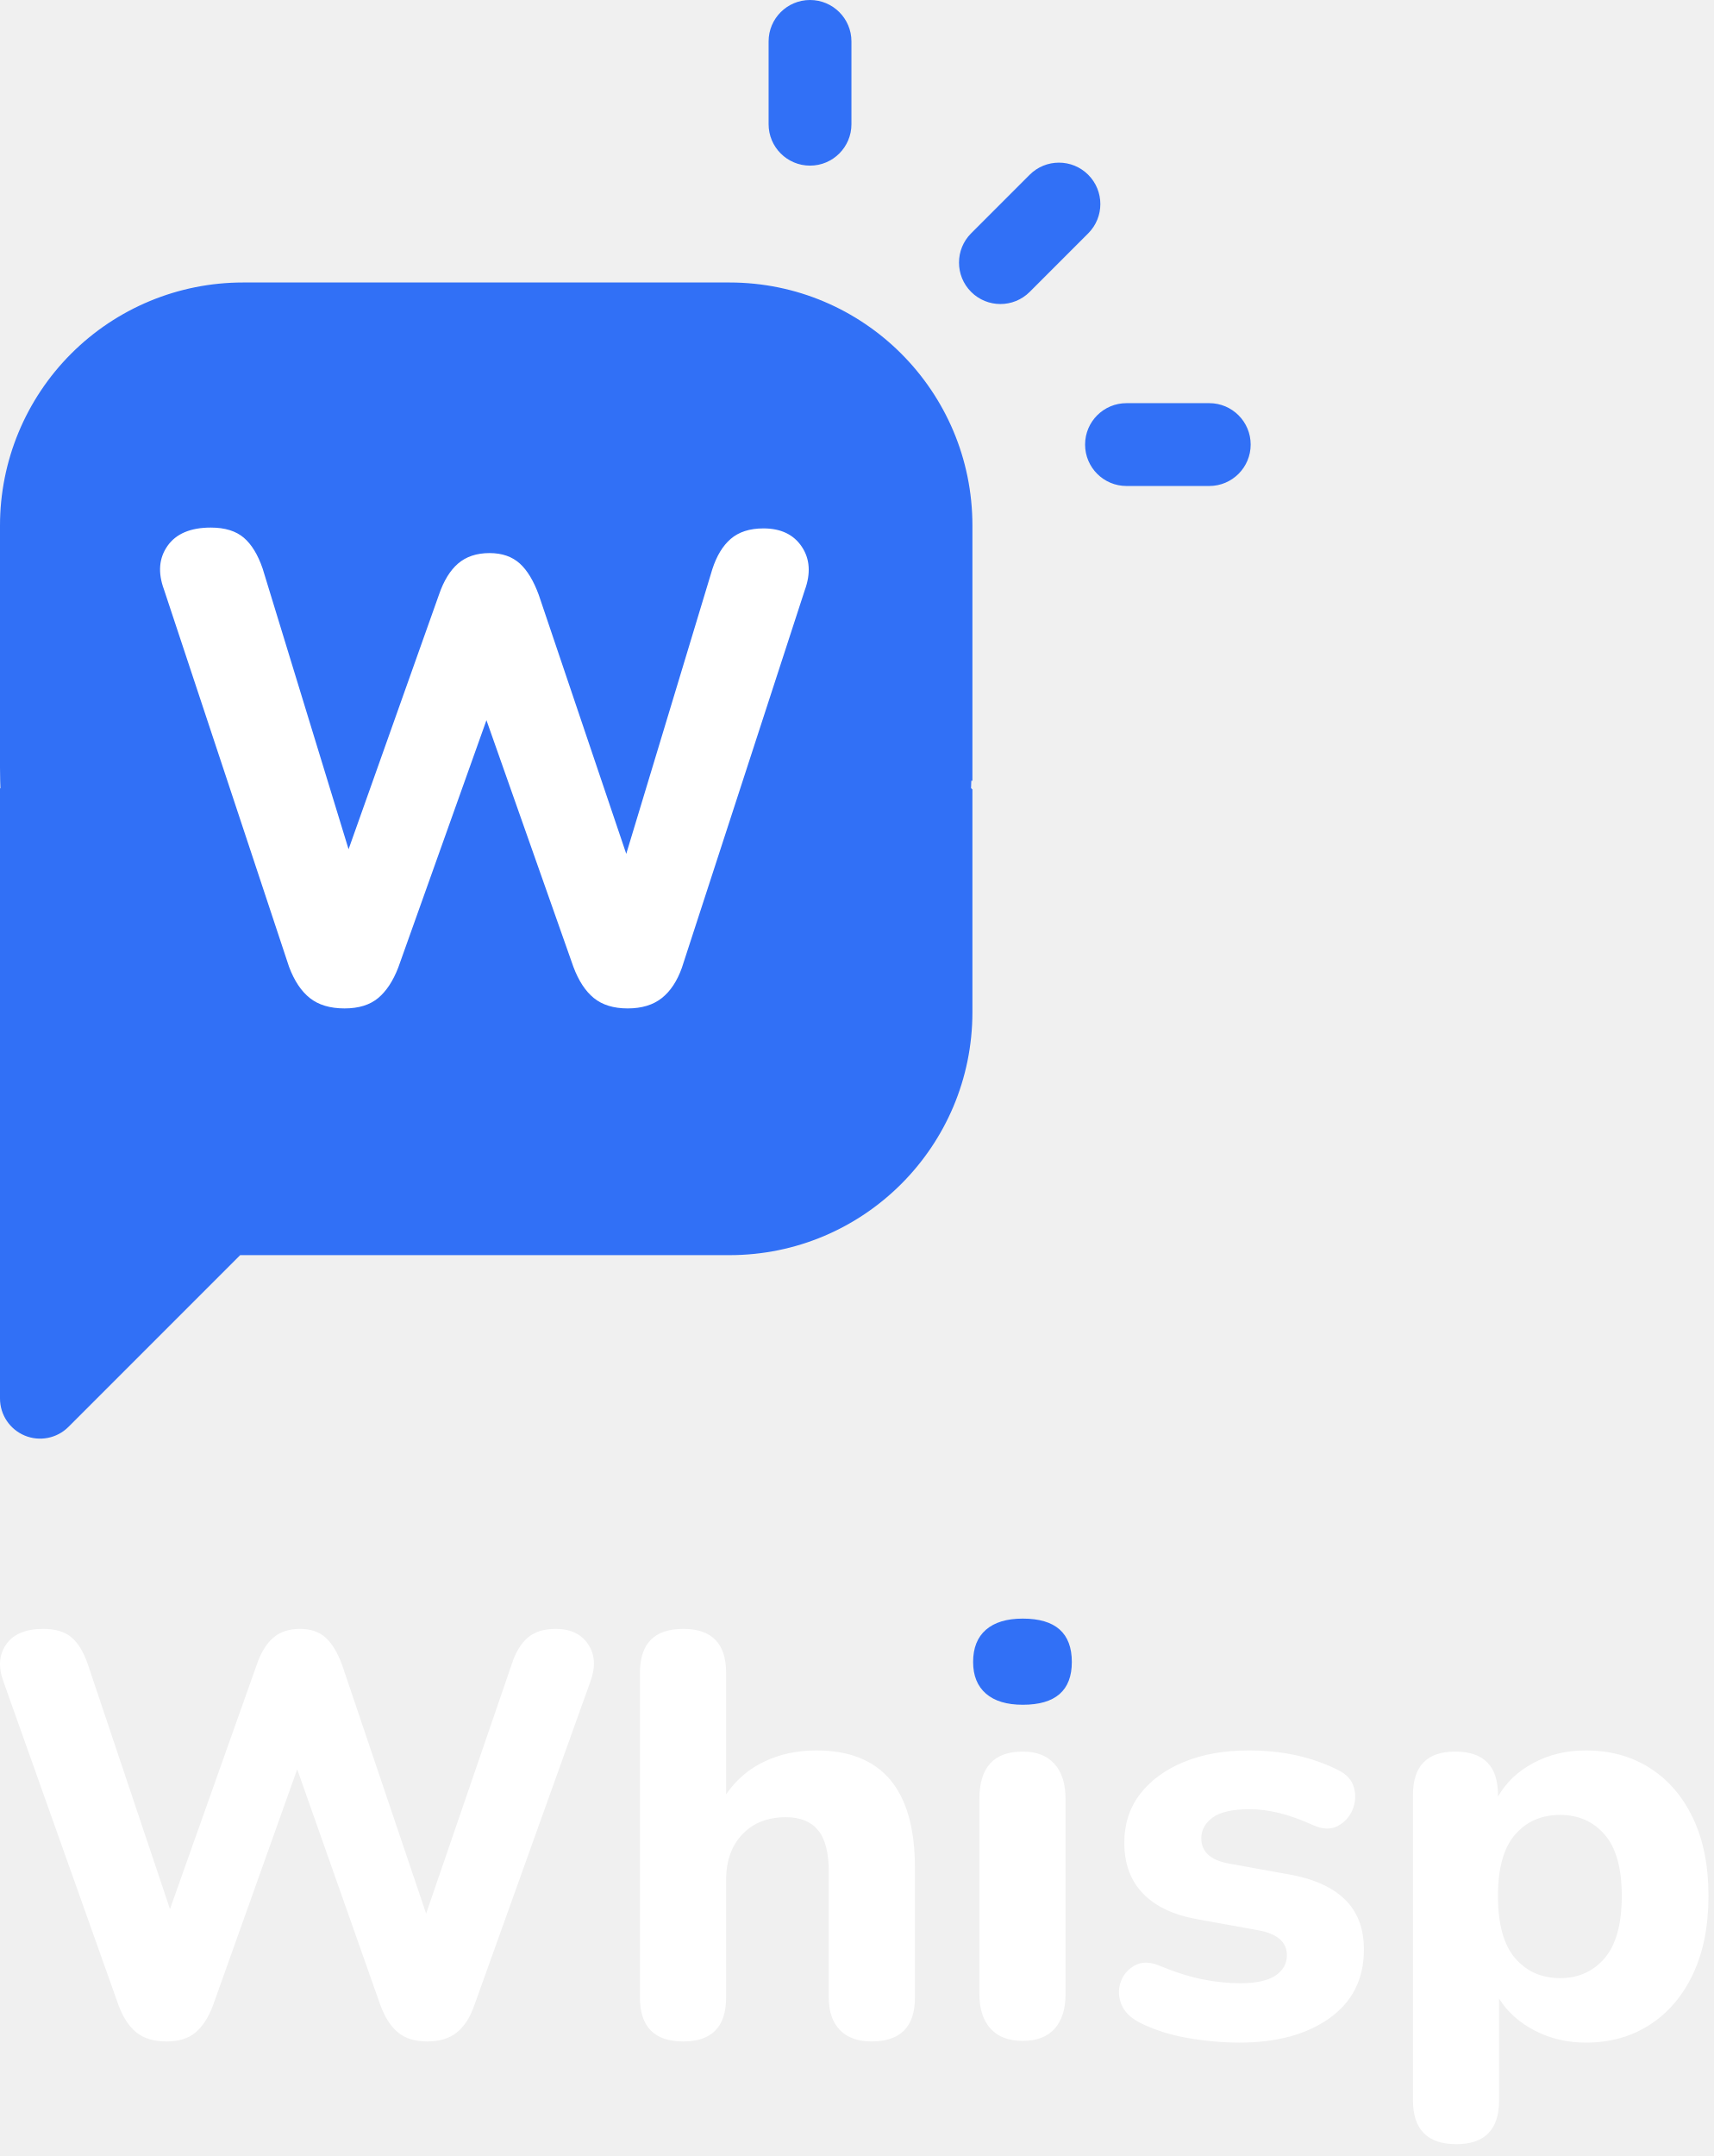
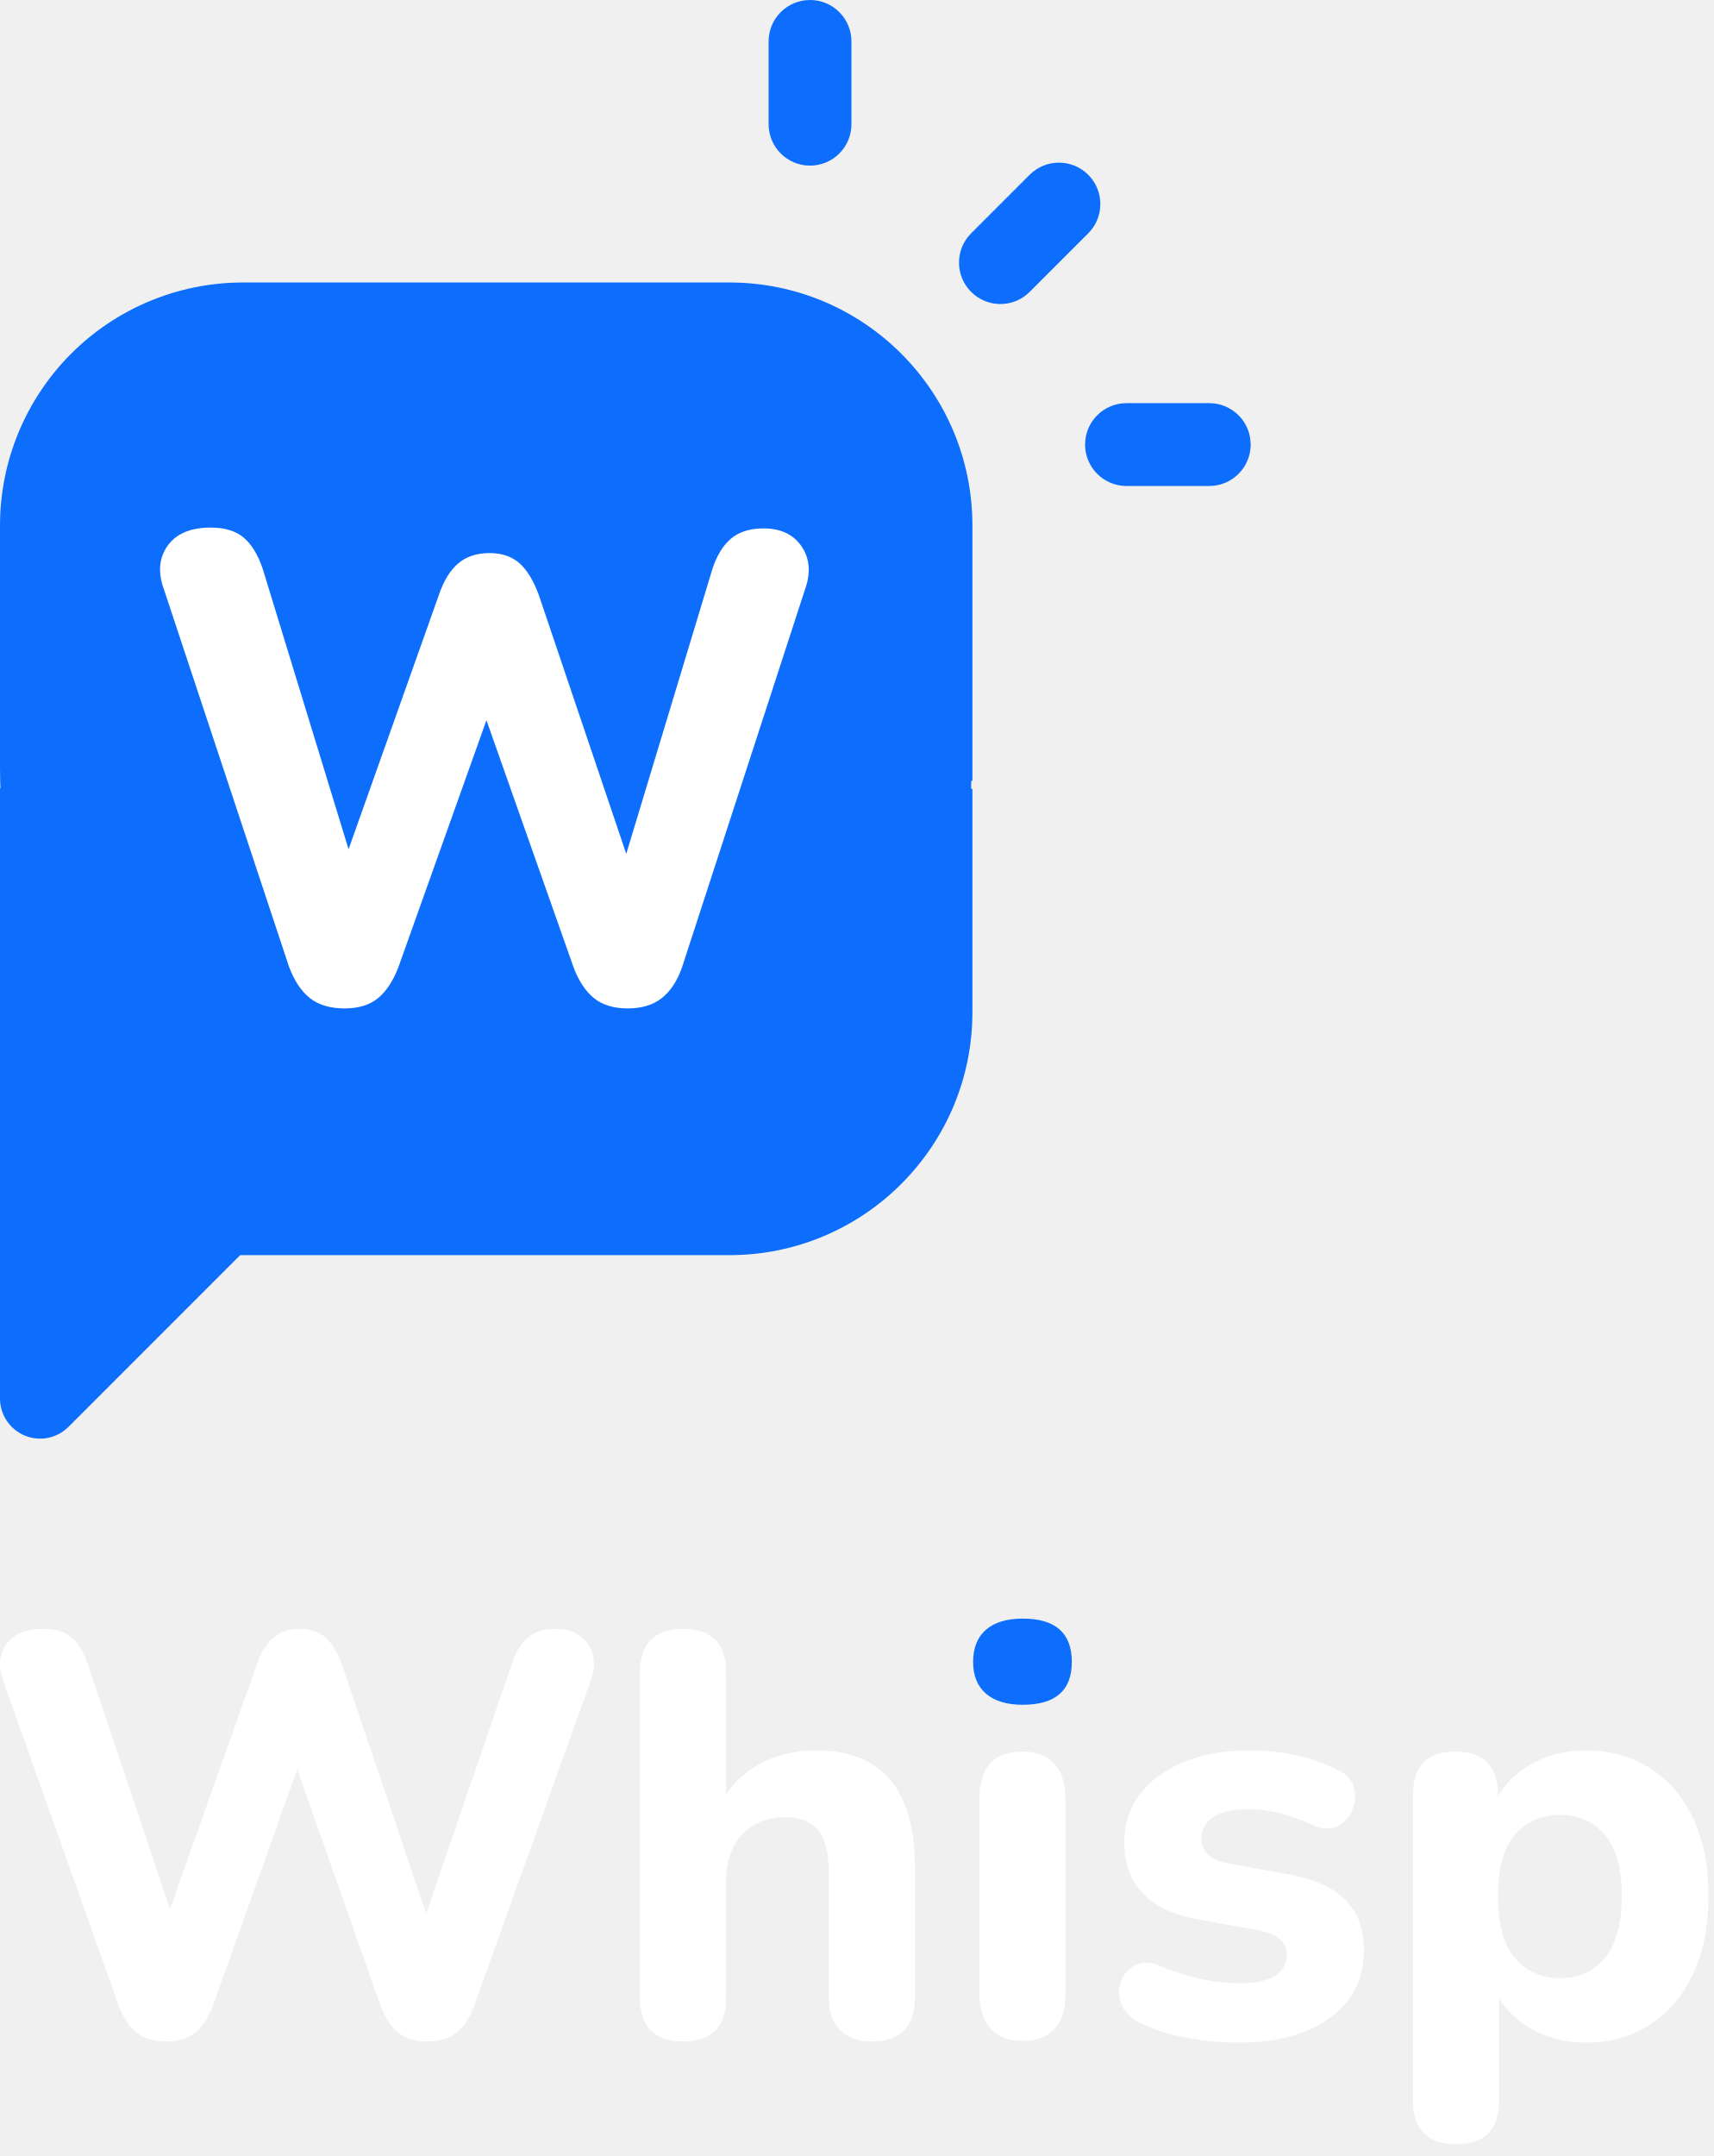
<svg xmlns="http://www.w3.org/2000/svg" width="100%" height="100%" viewBox="0 0 93 117" version="1.1" xml:space="preserve" style="fill-rule:evenodd;clip-rule:evenodd;stroke-linejoin:round;stroke-miterlimit:2;">
  <g id="Components">
    <g id="_11d87d1b-b963-48c7-880b-39b3844ecfc3_7">
      <path d="M84.688,107.347C85.679,107.347 86.484,106.985 87.103,106.263C87.723,105.54 88.032,104.415 88.032,102.887C88.032,101.38 87.723,100.271 87.103,99.558C86.484,98.846 85.679,98.49 84.688,98.49C83.676,98.49 82.861,98.846 82.241,99.558C81.622,100.271 81.312,101.38 81.312,102.887C81.312,104.415 81.622,105.54 82.241,106.263C82.861,106.985 83.676,107.347 84.688,107.347ZM79.052,116.358C77.483,116.358 76.698,115.563 76.698,113.974L76.698,97.406C76.698,95.837 77.462,95.053 78.99,95.053C80.538,95.053 81.312,95.837 81.312,97.406L81.312,97.499C81.746,96.735 82.386,96.126 83.232,95.672C84.079,95.218 85.029,94.991 86.081,94.991C87.403,94.991 88.564,95.311 89.565,95.951C90.567,96.591 91.346,97.499 91.903,98.676C92.461,99.852 92.739,101.256 92.739,102.887C92.739,104.518 92.461,105.927 91.903,107.114C91.346,108.301 90.567,109.22 89.565,109.87C88.564,110.521 87.403,110.846 86.081,110.846C85.07,110.846 84.146,110.629 83.31,110.196C82.474,109.762 81.829,109.184 81.374,108.461L81.374,113.974C81.374,115.563 80.6,116.358 79.052,116.358ZM67.284,110.846C66.376,110.846 65.442,110.763 64.482,110.598C63.522,110.433 62.649,110.154 61.865,109.762C61.349,109.494 61.013,109.153 60.858,108.74C60.704,108.327 60.698,107.925 60.843,107.532C60.988,107.14 61.246,106.846 61.617,106.65C61.989,106.454 62.422,106.459 62.918,106.665C63.764,107.016 64.544,107.264 65.256,107.409C65.968,107.553 66.655,107.625 67.315,107.625C68.182,107.625 68.822,107.486 69.235,107.207C69.648,106.929 69.855,106.562 69.855,106.108C69.855,105.385 69.328,104.931 68.275,104.745L65.024,104.157C63.723,103.93 62.732,103.465 62.051,102.764C61.369,102.062 61.029,101.143 61.029,100.007C61.029,98.975 61.318,98.087 61.896,97.344C62.474,96.601 63.269,96.023 64.28,95.61C65.292,95.197 66.458,94.991 67.78,94.991C69.596,94.991 71.207,95.342 72.611,96.043C73.085,96.271 73.38,96.591 73.493,97.003C73.607,97.416 73.581,97.819 73.416,98.211C73.251,98.604 72.982,98.898 72.611,99.094C72.239,99.29 71.795,99.274 71.279,99.047C70.598,98.738 69.978,98.516 69.421,98.382C68.864,98.247 68.337,98.18 67.842,98.18C66.913,98.18 66.242,98.33 65.829,98.629C65.416,98.929 65.209,99.305 65.209,99.76C65.209,100.482 65.695,100.936 66.665,101.122L69.916,101.711C71.258,101.938 72.28,102.387 72.982,103.058C73.684,103.729 74.035,104.642 74.035,105.798C74.035,107.388 73.416,108.627 72.177,109.514C70.938,110.402 69.307,110.846 67.284,110.846ZM55.517,110.753C54.753,110.753 54.17,110.531 53.767,110.087C53.364,109.643 53.163,109.019 53.163,108.214L53.163,97.623C53.163,95.909 53.948,95.053 55.517,95.053C56.26,95.053 56.833,95.274 57.235,95.718C57.638,96.162 57.839,96.797 57.839,97.623L57.839,108.214C57.839,109.019 57.643,109.643 57.251,110.087C56.859,110.531 56.28,110.753 55.517,110.753ZM37.091,110.784C35.522,110.784 34.737,109.989 34.737,108.4L34.737,90.779C34.737,89.189 35.522,88.395 37.091,88.395C38.639,88.395 39.414,89.189 39.414,90.779L39.414,97.375C39.95,96.591 40.642,95.997 41.488,95.595C42.335,95.192 43.274,94.991 44.306,94.991C47.878,94.991 49.664,97.117 49.664,101.37L49.664,108.4C49.664,109.989 48.879,110.784 47.31,110.784C46.567,110.784 45.994,110.578 45.592,110.165C45.189,109.752 44.988,109.163 44.988,108.4L44.988,101.587C44.988,100.534 44.792,99.775 44.399,99.311C44.007,98.846 43.429,98.614 42.665,98.614C41.674,98.614 40.884,98.924 40.296,99.543C39.708,100.162 39.414,100.988 39.414,102.02L39.414,108.4C39.414,109.989 38.639,110.784 37.091,110.784ZM9.041,110.784C8.36,110.784 7.818,110.624 7.415,110.304C7.013,109.984 6.687,109.494 6.44,108.833L0.184,91.244C-0.105,90.459 -0.053,89.788 0.339,89.231C0.731,88.673 1.402,88.395 2.352,88.395C3.013,88.395 3.524,88.549 3.885,88.859C4.246,89.169 4.54,89.654 4.767,90.315L9.227,103.6L13.934,90.346C14.161,89.685 14.46,89.195 14.832,88.875C15.203,88.555 15.689,88.395 16.287,88.395C16.865,88.395 17.33,88.555 17.681,88.875C18.032,89.195 18.331,89.695 18.579,90.377L23.131,103.847L27.776,90.315C27.983,89.675 28.272,89.195 28.643,88.875C29.015,88.555 29.521,88.395 30.161,88.395C30.966,88.395 31.554,88.673 31.926,89.231C32.298,89.788 32.339,90.459 32.05,91.244L25.732,108.864C25.505,109.504 25.19,109.984 24.788,110.304C24.385,110.624 23.854,110.784 23.193,110.784C22.532,110.784 22.006,110.624 21.614,110.304C21.222,109.984 20.902,109.494 20.654,108.833L16.133,96.013L11.549,108.864C11.302,109.504 10.987,109.984 10.605,110.304C10.223,110.624 9.702,110.784 9.041,110.784Z" style="fill:white;" />
-       <path d="M55.517,92.513C54.65,92.513 53.984,92.312 53.519,91.909C53.055,91.507 52.822,90.934 52.822,90.191C52.822,89.427 53.055,88.844 53.519,88.441C53.984,88.038 54.65,87.837 55.517,87.837C57.292,87.837 58.18,88.622 58.18,90.191C58.18,91.739 57.292,92.513 55.517,92.513Z" style="fill:rgb(49,112,246);fill-rule:nonzero;" />
-       <path d="M55.893,15.841C55.015,16.718 53.592,16.718 52.715,15.841L52.714,15.84C51.837,14.962 51.837,13.539 52.714,12.662L55.892,9.484C56.769,8.607 58.192,8.607 59.07,9.484L59.07,9.485C59.948,10.363 59.948,11.786 59.07,12.663L55.893,15.841ZM61.147,26.373C59.906,26.373 58.9,25.367 58.9,24.126L58.9,24.125C58.9,22.884 59.906,21.878 61.147,21.878L65.641,21.878C66.882,21.878 67.888,22.884 67.888,24.125L67.888,24.126C67.888,25.367 66.882,26.373 65.641,26.373L61.147,26.373ZM46.217,6.741C46.217,7.982 45.211,8.988 43.97,8.988L43.969,8.988C42.728,8.988 41.721,7.982 41.721,6.741L41.721,2.247C41.721,1.006 42.728,0 43.969,0L43.97,0C45.211,0 46.217,1.006 46.217,2.247L46.217,6.741ZM3.716,77.433C3.094,78.056 2.157,78.242 1.344,77.905C0.531,77.568 0,76.775 0,75.894L0,42.791L0.024,42.768C0.018,42.635 0.013,42.502 0.01,42.369C0.004,42.131 0,41.892 0,41.653L0,28.517C0,25.02 1.39,21.666 3.863,19.193C6.336,16.72 9.69,15.33 13.188,15.33L39.596,15.33C46.879,15.33 52.784,21.234 52.784,28.517L52.784,42.369L52.724,42.369C52.72,42.502 52.715,42.635 52.71,42.768L52.784,42.841L52.784,54.926C52.784,62.209 46.879,68.113 39.596,68.113L13.036,68.113L3.716,77.433Z" style="fill:rgb(49,112,246);" />
+       <path d="M55.517,92.513C54.65,92.513 53.984,92.312 53.519,91.909C53.055,91.507 52.822,90.934 52.822,90.191C52.822,89.427 53.055,88.844 53.519,88.441C53.984,88.038 54.65,87.837 55.517,87.837C57.292,87.837 58.18,88.622 58.18,90.191C58.18,91.739 57.292,92.513 55.517,92.513Z" style="fill:rgb(13,110,253);fill-rule:nonzero;" />
+       <path d="M55.893,15.841C55.015,16.718 53.592,16.718 52.715,15.841L52.714,15.84C51.837,14.962 51.837,13.539 52.714,12.662L55.892,9.484C56.769,8.607 58.192,8.607 59.07,9.484L59.07,9.485C59.948,10.363 59.948,11.786 59.07,12.663L55.893,15.841ZM61.147,26.373C59.906,26.373 58.9,25.367 58.9,24.126L58.9,24.125C58.9,22.884 59.906,21.878 61.147,21.878L65.641,21.878C66.882,21.878 67.888,22.884 67.888,24.125L67.888,24.126C67.888,25.367 66.882,26.373 65.641,26.373L61.147,26.373ZM46.217,6.741C46.217,7.982 45.211,8.988 43.97,8.988L43.969,8.988C42.728,8.988 41.721,7.982 41.721,6.741L41.721,2.247C41.721,1.006 42.728,0 43.969,0L43.97,0C45.211,0 46.217,1.006 46.217,2.247L46.217,6.741ZM3.716,77.433C3.094,78.056 2.157,78.242 1.344,77.905C0.531,77.568 0,76.775 0,75.894L0,42.791L0.024,42.768C0.018,42.635 0.013,42.502 0.01,42.369C0.004,42.131 0,41.892 0,41.653L0,28.517C0,25.02 1.39,21.666 3.863,19.193C6.336,16.72 9.69,15.33 13.188,15.33L39.596,15.33C46.879,15.33 52.784,21.234 52.784,28.517L52.784,42.369L52.724,42.369C52.72,42.502 52.715,42.635 52.71,42.768L52.784,42.841L52.784,54.926C52.784,62.209 46.879,68.113 39.596,68.113L13.036,68.113L3.716,77.433Z" style="fill:rgb(13,110,253);" />
      <path d="M18.706,54.724C17.913,54.724 17.284,54.532 16.816,54.159C16.355,53.792 15.978,53.233 15.694,52.476C15.693,52.473 15.692,52.471 15.691,52.469L8.9,31.989C8.561,31.067 8.632,30.279 9.094,29.623C9.553,28.971 10.332,28.63 11.443,28.63C12.217,28.63 12.814,28.82 13.237,29.183C13.652,29.538 13.994,30.092 14.255,30.85C14.255,30.852 14.256,30.854 14.257,30.856L18.921,46.086L23.83,32.266C24.09,31.509 24.437,30.95 24.863,30.583C25.3,30.207 25.869,30.014 26.574,30.014C27.258,30.014 27.806,30.208 28.222,30.587C28.622,30.952 28.967,31.52 29.25,32.297C29.25,32.299 29.251,32.3 29.251,32.301L33.994,46.336L38.662,30.902C38.662,30.901 38.662,30.899 38.663,30.898C38.9,30.162 39.237,29.613 39.664,29.245C40.1,28.869 40.691,28.675 41.442,28.675C42.394,28.675 43.086,29.013 43.525,29.672C43.961,30.326 44.02,31.113 43.682,32.034L37.019,52.501C37.019,52.503 37.018,52.504 37.018,52.506C36.757,53.242 36.391,53.791 35.928,54.159C35.459,54.532 34.842,54.724 34.072,54.724C33.301,54.724 32.688,54.531 32.231,54.158C31.782,53.791 31.411,53.232 31.128,52.476C31.127,52.475 31.127,52.473 31.126,52.472L26.405,39.083L21.618,52.506C21.617,52.508 21.616,52.51 21.616,52.511C21.332,53.243 20.969,53.79 20.532,54.156C20.086,54.53 19.478,54.724 18.706,54.724Z" style="fill:white;" />
    </g>
  </g>
</svg>
